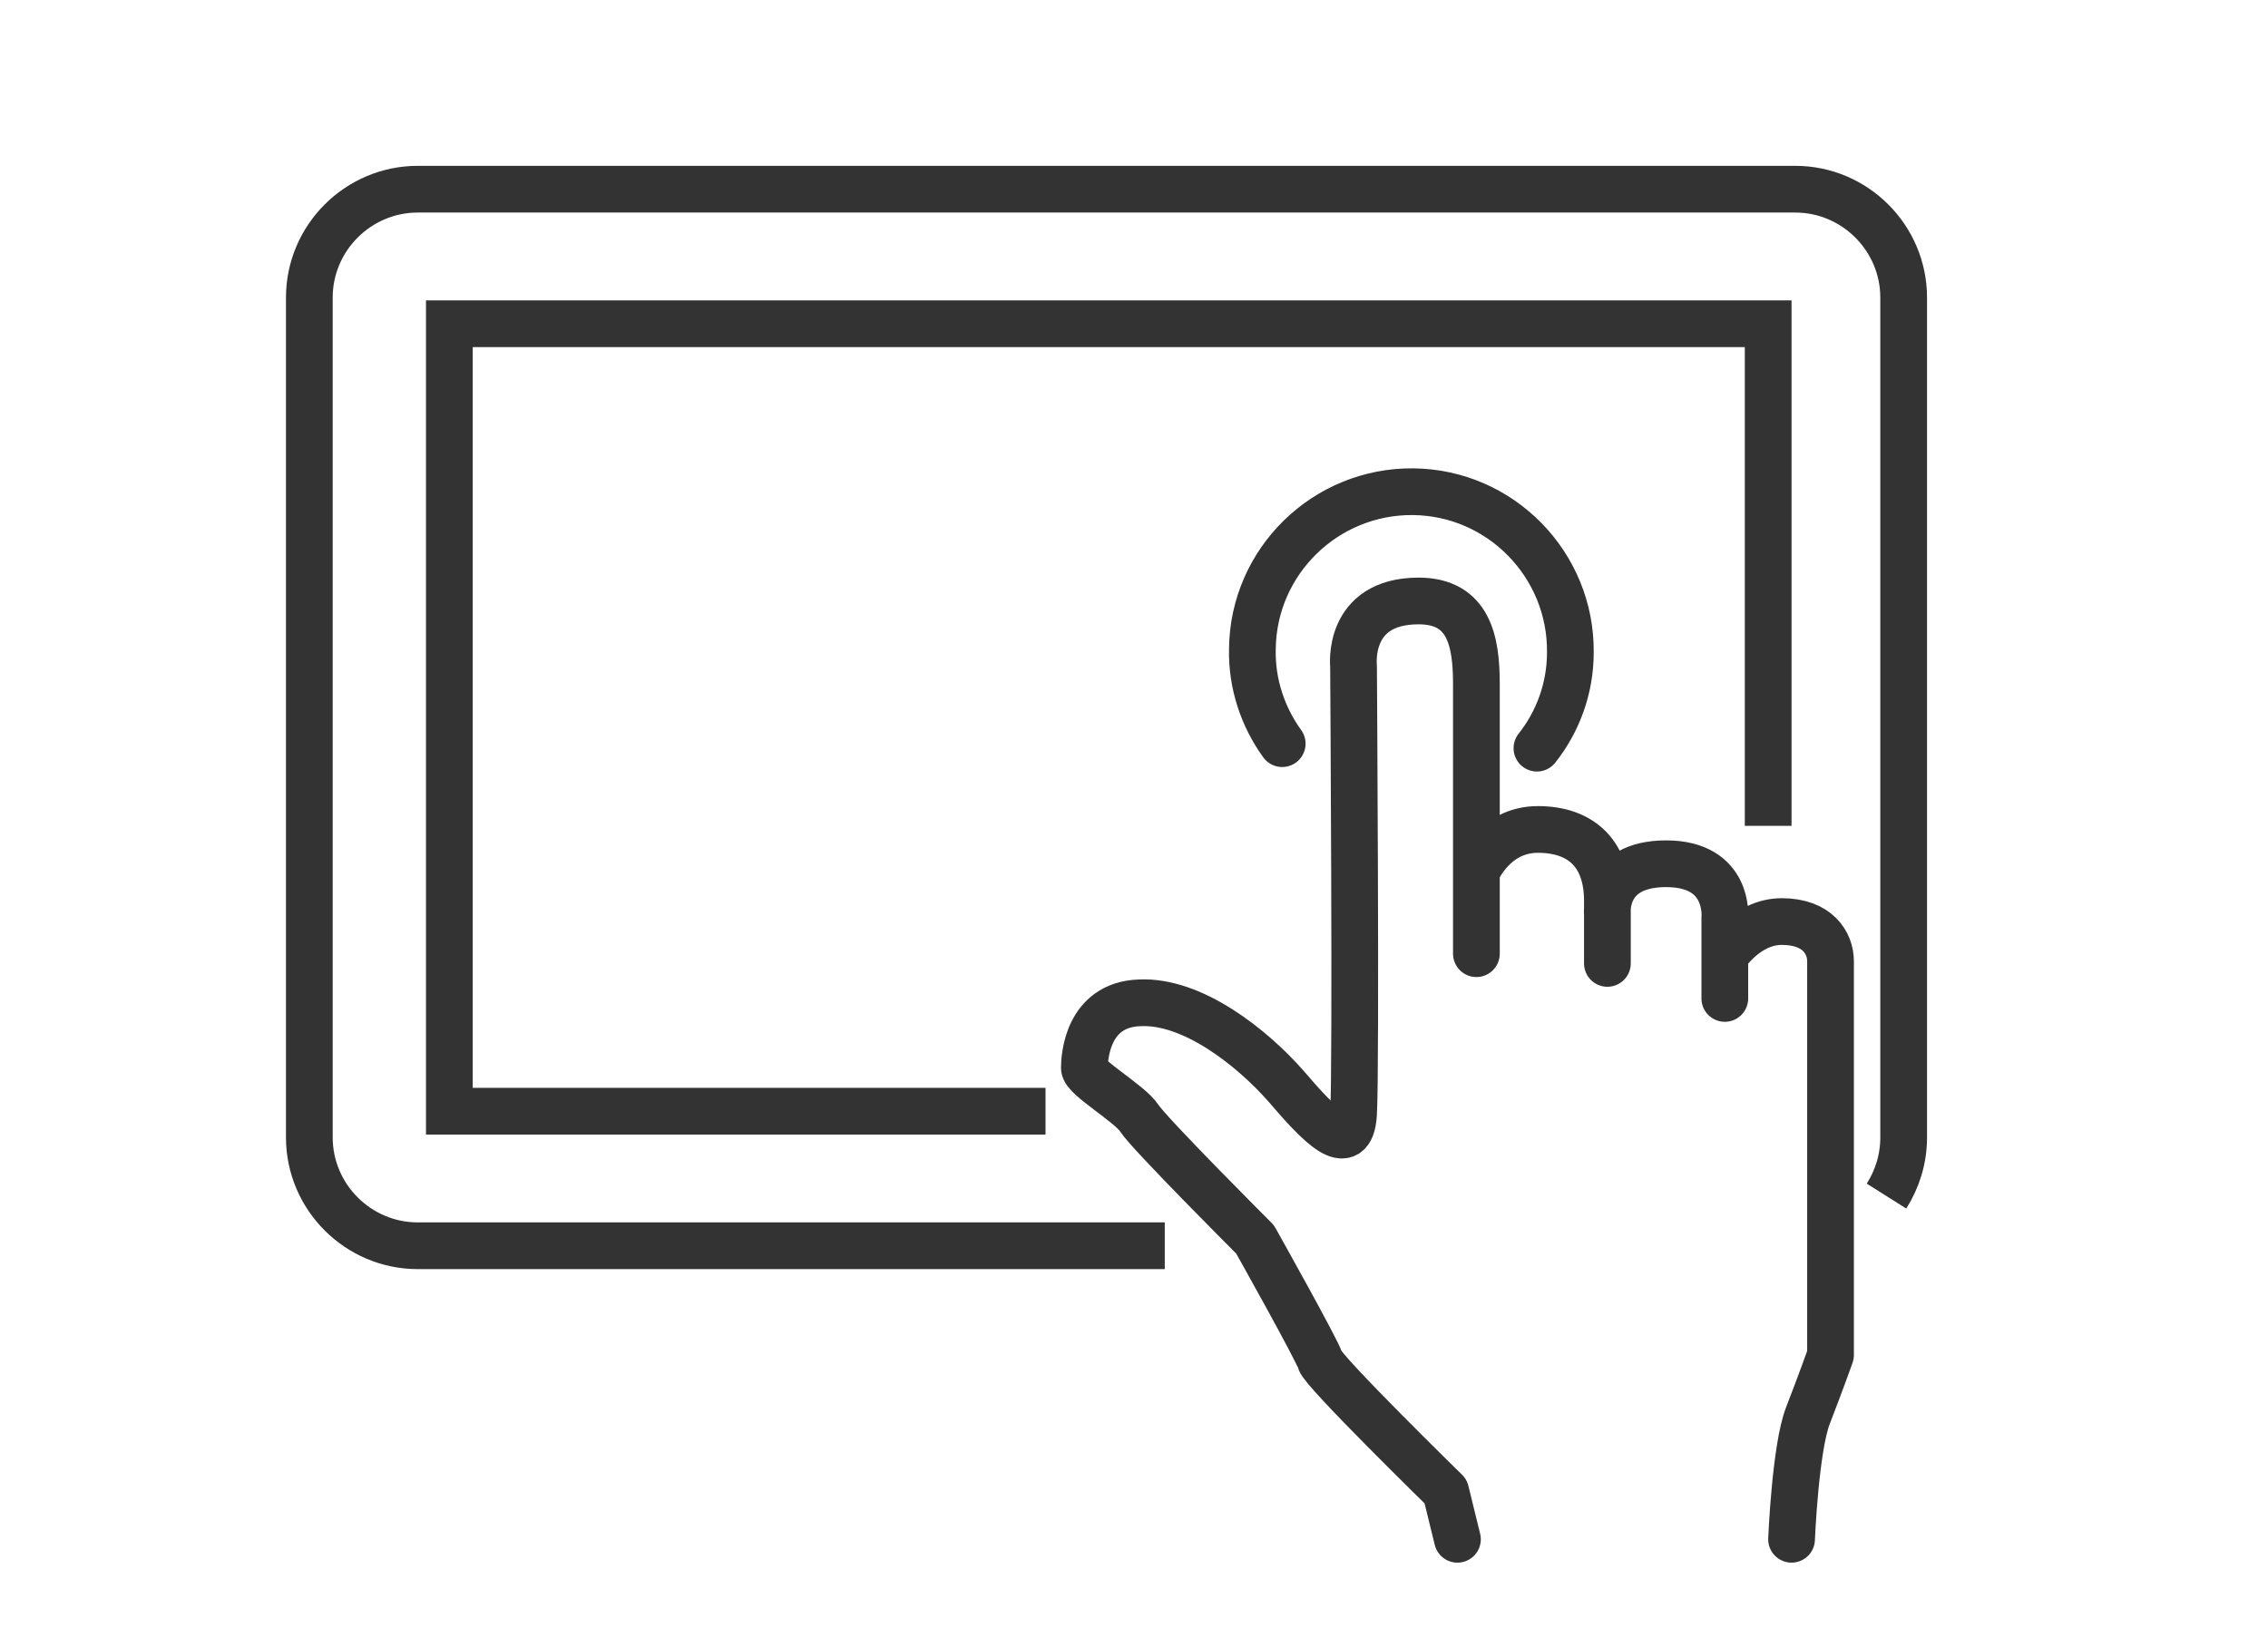
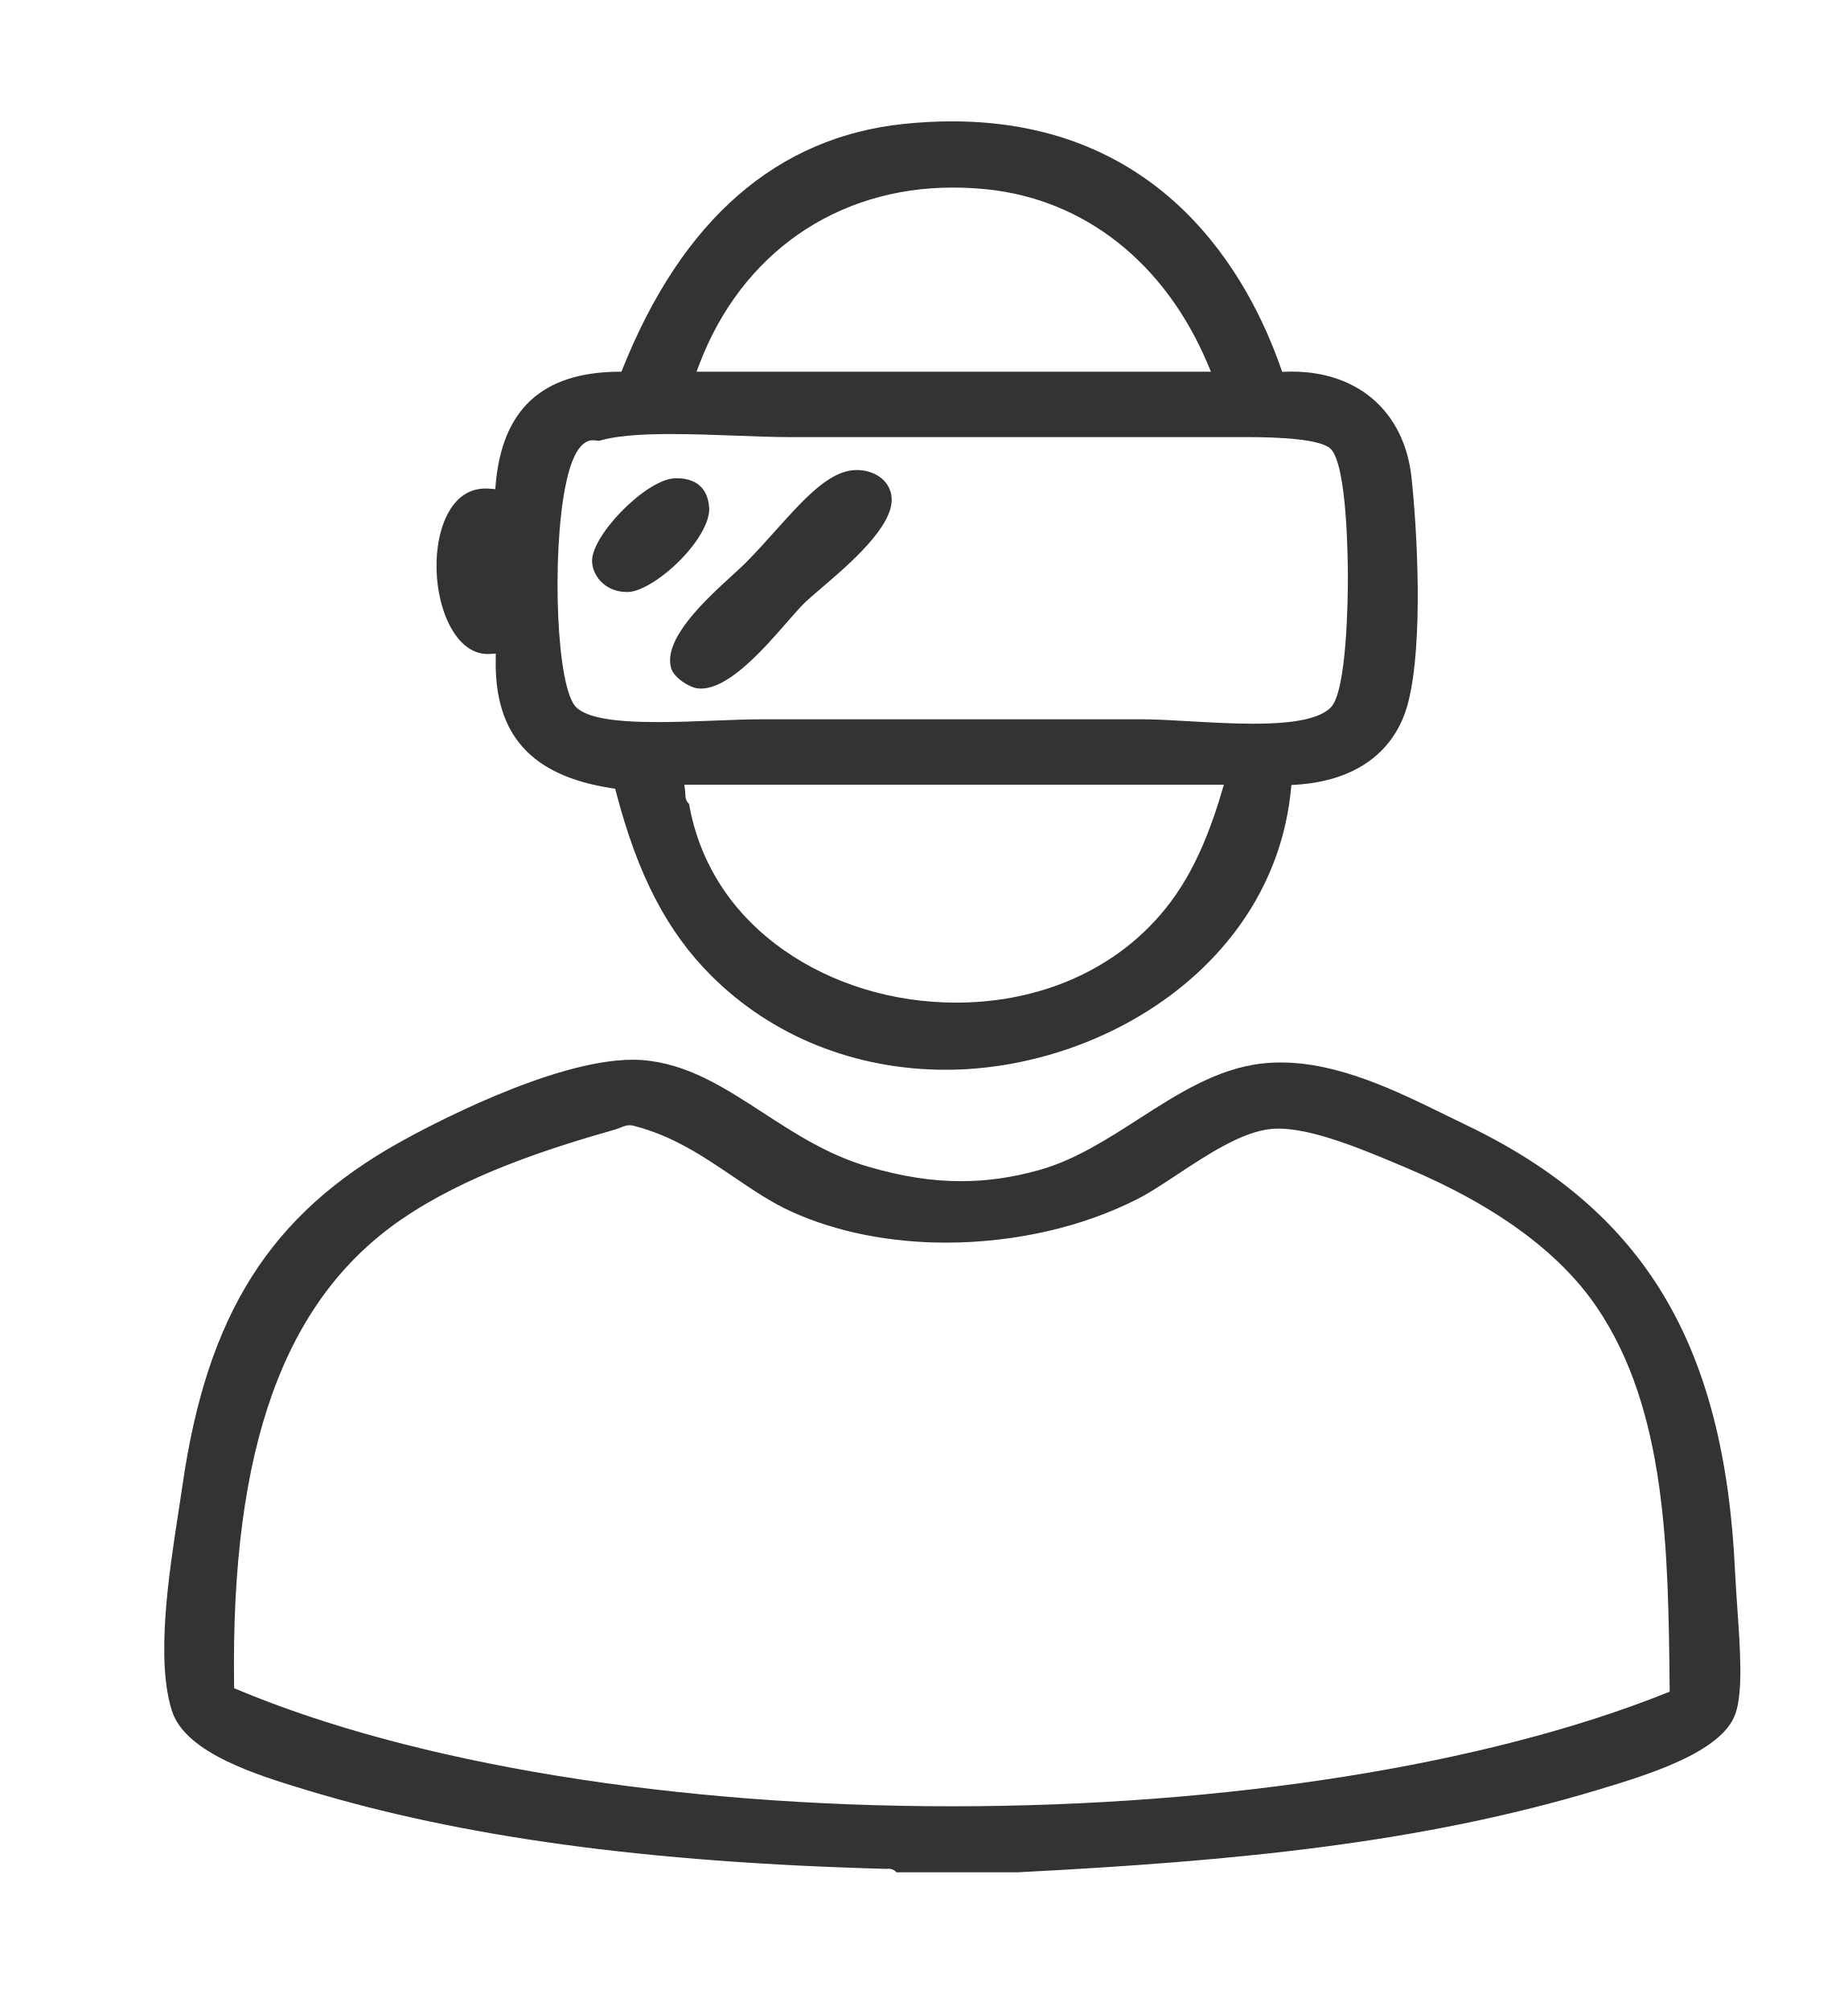
- <svg xmlns="http://www.w3.org/2000/svg" version="1.1" id="Layer_1" x="0px" y="0px" width="291.23px" height="211.488px" viewBox="0 0 291.23 211.488" enable-background="new 0 0 291.23 211.488" xml:space="preserve">
-   <path fill="none" stroke="#333333" stroke-width="6" stroke-miterlimit="10" d="M149.565,160.012H53.64  c-7.655,0-13.919-6.264-13.919-13.92V38.219c0-7.655,6.264-13.918,13.919-13.918h176.888c7.654,0,13.918,6.263,13.918,13.918  v107.873c0,2.785-0.813,5.336-2.203,7.539" />
-   <polyline fill="none" stroke="#333333" stroke-width="6" stroke-miterlimit="10" points="134.254,142.729 57.7,142.729 57.7,41.584   227.048,41.584 227.048,106.075 " />
-   <path fill="none" stroke="#333333" stroke-width="6" stroke-linecap="round" stroke-linejoin="round" stroke-miterlimit="10" d="  M187.147,197.715l-1.508-6.154c0,0-15.892-15.542-16.123-16.817c-0.349-1.275-8.353-15.544-8.353-15.544  s-13.57-13.571-14.846-15.544c-1.277-1.972-7.076-5.219-7.076-6.494s0.348-8.119,7.076-8.353c6.844-0.348,14.498,5.8,18.791,10.671  c4.174,4.872,8.35,9.396,8.698,3.598c0.349-5.802,0-57.533,0-57.533s-0.929-8.353,8.353-8.353c6.496,0,7.422,5.222,7.422,10.671  c0,5.451,0,34.633,0,34.633v-10.507c0,0,2.205-5.45,7.889-5.45c5.685,0,8.933,3.248,8.933,9.164c0,5.914,0,8.043,0,8.043v-6.306  c0,0-0.697-6.496,7.539-6.496c8.234,0,7.539,6.959,7.539,6.959v10.343v-5.472c0,0,2.784-4.405,7.309-4.405  c4.641,0,6.265,2.782,6.265,5.104s0,50.572,0,50.572s-1.275,3.596-2.9,7.771c-1.623,4.177-2.104,15.897-2.104,15.897" />
-   <path fill="none" stroke="#333333" stroke-width="6" stroke-linecap="round" stroke-linejoin="round" stroke-miterlimit="10" d="  M164.645,95.52c-2.437-3.363-3.943-7.654-3.828-12.18c0.116-11.25,9.396-20.297,20.646-20.182  c11.251,0.114,20.299,9.395,20.184,20.645c0,4.641-1.624,8.933-4.292,12.296" />
+ <svg xmlns="http://www.w3.org/2000/svg" version="1.1" id="图层_1" x="0px" y="0px" width="536.75px" height="584px" viewBox="0 0 536.75 584" enable-background="new 0 0 536.75 584" xml:space="preserve">
+   <path fill="#333333" d="M141.708,190.026c0.001,0,0.001,0,0.002,0c0.228,0,0.459-0.008,0.692-0.023l1.626-0.105l-0.03,1.629  c-0.396,21.993,10.321,33.906,33.728,37.49l0.976,0.149l0.249,0.956c6.258,24.038,14.773,40.481,27.609,53.317  c17.656,17.655,41.848,27.379,68.12,27.378c45.385,0,95.32-30.472,100.326-81.464l0.125-1.273l1.277-0.078  c17.367-1.058,28.958-9.537,32.638-23.876c4.485-17.479,2.591-50.465,0.962-65.465c-2.115-19.479-16.2-31.371-36.456-30.663  l-1.104,0.039l-0.364-1.043c-9.352-26.791-34.2-71.736-95.552-71.736c-4.493,0-9.162,0.247-13.878,0.734  c-36.907,3.811-64.415,27.72-81.761,71.065l-0.373,0.933l-1.004,0.01c-21.979,0.226-33.598,10.9-35.521,32.632l-0.132,1.492  l-1.493-0.13c-5.167-0.446-9.155,1.799-11.951,6.641c-5.127,8.881-4.761,24.518,0.799,34.145  C133.127,186.085,136.497,190.026,141.708,190.026z M354.938,229.925c-5.362,18.16-11.756,30.014-21.378,39.636  c-14.025,14.026-33.864,21.751-55.856,21.751c-0.003,0-0.002,0-0.005,0c-18.187-0.001-35.899-5.384-49.875-15.159  c-15.092-10.555-24.646-25.274-27.669-42.608c-1.029-0.764-1.073-2.264-1.097-3.078c-0.008-0.264-0.012-0.528-0.044-0.768  L198.786,228h156.721L354.938,229.925z M203.097,105.969c12.206-32.231,39.755-51.474,73.694-51.474  c3.221,0,6.539,0.173,9.862,0.513c28.467,2.917,51.878,21.473,64.229,50.912l0.873,2.081H202.328L203.097,105.969z M164.167,141.638  c1.574-8.05,3.809-12.483,6.833-13.552c0.67-0.237,1.554-0.178,2.242-0.083c0.234,0.033,0.467,0.07,0.69,0.07  c0.103,0,0.142-0.011,0.143-0.011c4.521-1.333,11.149-1.953,20.86-1.953c6.125,0,12.611,0.243,18.884,0.477  c5.694,0.213,11.073,0.414,15.68,0.414h133c9.391,0,21.186,0.596,24.055,3.434c4.743,4.693,4.983,32.031,4.983,37.464  c0,5.467-0.241,32.977-4.983,37.669c-3.243,3.209-10.399,4.703-22.522,4.703c-6.267,0-13.01-0.39-18.96-0.734  C340.313,209.26,335.819,209,332.5,209h-112c-3.497,0-7.855,0.171-12.47,0.353c-5.313,0.208-11.333,0.445-16.921,0.445  c-13.072,0-20.352-1.288-23.605-4.176C161.544,200.332,160.304,161.396,164.167,141.638z" />
+   <path fill="#333333" d="M202.672,200.01c8.395,0.965,19.096-11.379,26.114-19.422c1.82-2.086,3.392-3.887,4.653-5.148  c1.194-1.194,3.056-2.784,5.211-4.625c7.849-6.702,20.986-17.919,20.354-26.201c-0.404-5.282-5.346-8.046-10.02-8.046  c-1.046,0-2.096,0.13-3.12,0.387c-6.667,1.67-13.46,9.258-20.653,17.291c-2.794,3.121-5.683,6.347-8.651,9.314  c-1.059,1.059-2.426,2.31-4.01,3.757c-7.474,6.834-19.984,18.272-17.606,26.778C195.731,196.911,200.25,199.73,202.672,200.01z" />
+   <path fill="#333333" d="M182.109,172.005L182.46,172c3.952-0.106,10.798-4.512,16.278-10.477c4.754-5.174,7.47-10.385,7.264-13.937  c-0.435-7.513-6.067-8.635-9.385-8.635c-0.367,0-0.699,0.017-0.981,0.042c-8.502,0.774-24.188,16.961-23.64,24.396  C172.304,167.566,175.954,172.005,182.109,172.005z" />
+   <path fill="#333333" d="M504.002,456.569c-3.078-66.158-26.45-104.952-78.15-129.717c-1.879-0.899-3.817-1.851-5.808-2.828  c-14.639-7.183-31.229-15.323-48.051-15.323c-1.805,0-3.597,0.098-5.327,0.29c-13.1,1.455-24.688,8.91-35.895,16.119  c-9.132,5.875-18.575,11.949-28.866,14.834c-7.788,2.183-15.227,3.244-22.74,3.244c-8.568,0-17.175-1.351-27.086-4.249  c-11.582-3.387-21.164-9.616-30.43-15.641c-11.351-7.38-22.072-14.351-35.257-15.303c-0.83-0.06-1.704-0.09-2.599-0.09  c-23.499,0-60.403,19.912-67.563,23.904c-37.748,21.045-56.072,49.988-63.246,99.903c-0.339,2.357-0.737,4.937-1.16,7.677  c-2.786,18.053-6.602,42.777-1.895,57.657c3.916,12.381,25.032,18.781,39.005,23.017c45.417,13.768,98.958,21.055,168.49,22.933  c1.359-0.158,2.329,0.217,2.965,1.003h35.071c64.365-3.283,117.669-8.61,168.605-23.937c14.345-4.316,36.023-10.839,40.02-22.066  c2.276-6.396,1.417-18.729,0.586-30.655C504.422,463.742,504.162,460.02,504.002,456.569z M484.058,491.893  c-52.287,20.921-127.933,32.919-207.542,32.919c-0.01,0-0.018,0-0.027,0c-80.592-0.003-156.249-12.369-207.569-33.929l-0.905-0.38  L68,489.521c-0.985-68.847,14.474-111.826,48.652-135.259c18.577-12.737,41.987-20.395,62.438-26.206  c0.278-0.078,0.617-0.221,0.976-0.371c0.843-0.354,1.799-0.754,2.862-0.754c0.322,0,0.637,0.038,0.937,0.113  c11.515,2.882,20.473,8.959,29.135,14.836c5.724,3.884,11.13,7.552,17.117,10.252c12.924,5.829,28.375,8.909,44.681,8.909  c20.047-0.001,39.939-4.573,56.014-12.875c3.212-1.658,7.036-4.185,11.084-6.858c8.903-5.881,18.995-12.547,27.472-13.303  c0.641-0.057,1.318-0.086,2.017-0.086c10.063,0,24.506,6.072,35.053,10.506l1.644,0.691c26.035,10.917,44.762,24.557,55.659,40.538  c20.45,29.991,20.862,71.087,21.261,110.83l0.01,1.026L484.058,491.893z" />
</svg>
